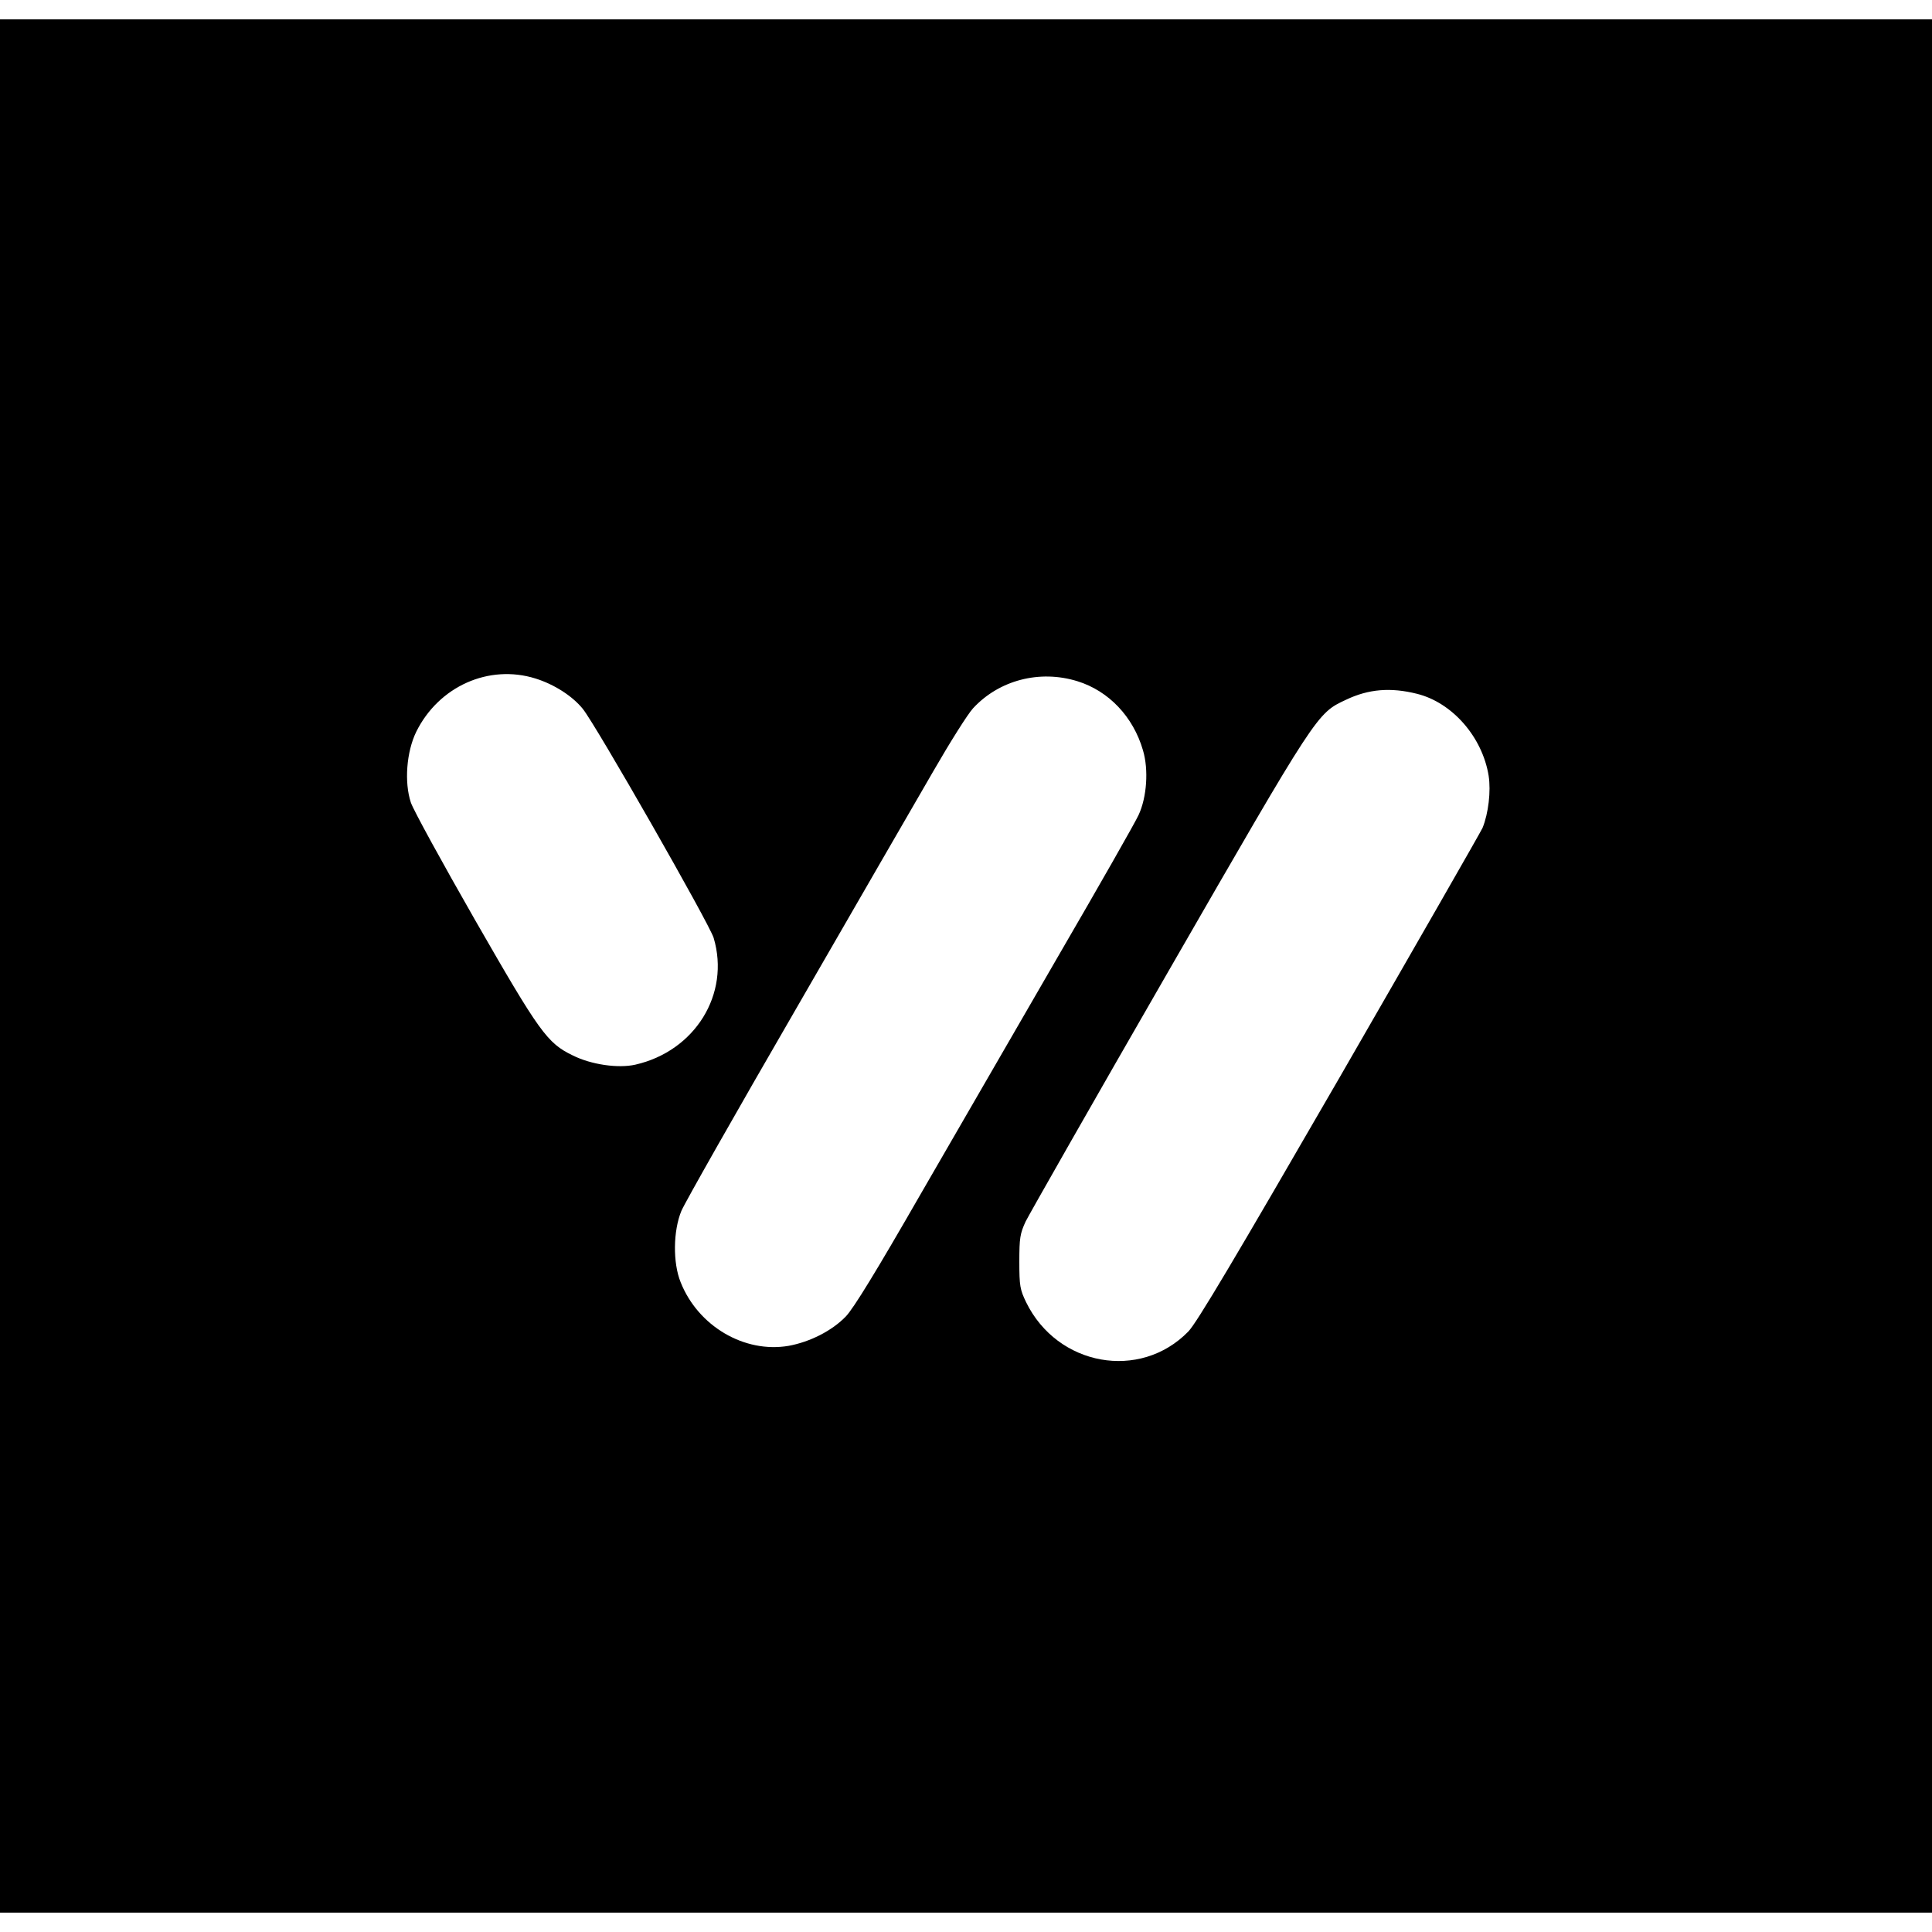
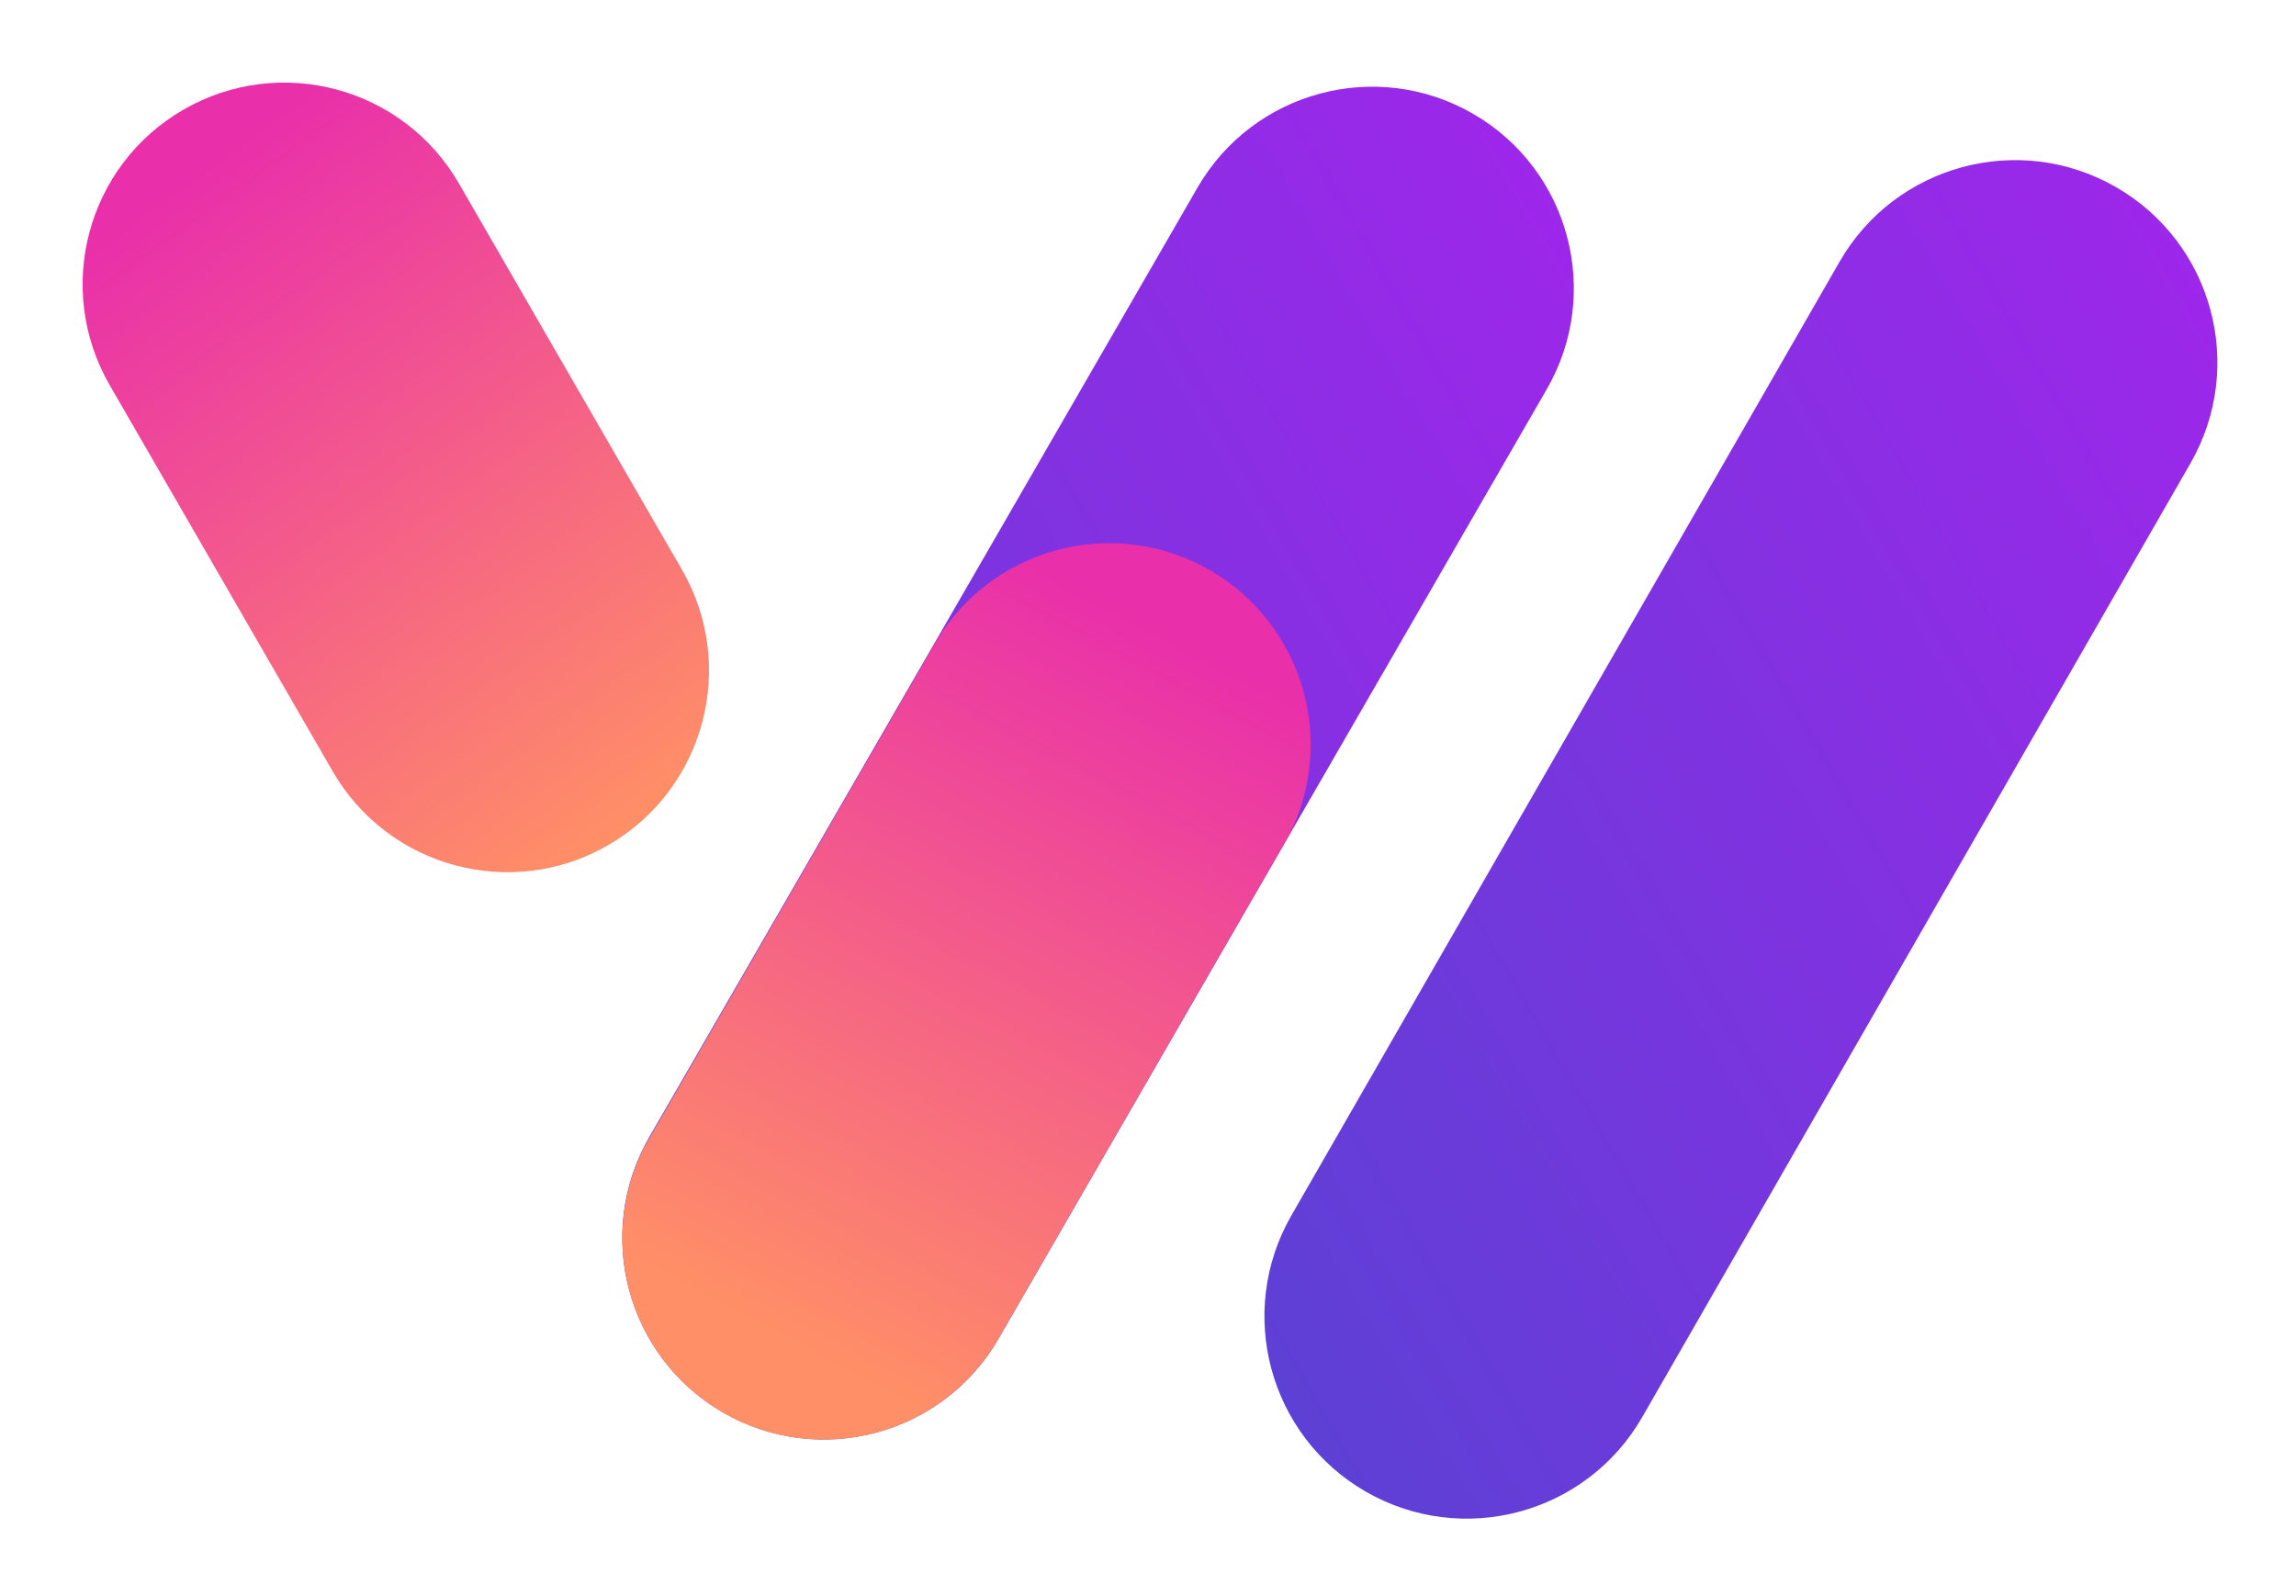
- <svg xmlns="http://www.w3.org/2000/svg" version="1.0" width="797pt" height="797pt" viewBox="0 0 797 797" preserveAspectRatio="xMidYMid meet">
-   <g transform="translate(0,797) scale(0.1,-0.1)" fill="#000000" stroke="none">
-     <path d="M0 3985 l0 -3905 3985 0 3985 0 0 3905 0 3905 -3985 0 -3985 0 0 -3905z m2209 1186 c77 -24 152 -72 195 -125 55 -68 522 -886 540 -945 69 -232 -77 -467 -323 -523 -71 -16 -182 0 -258 38 -106 51 -137 95 -404 560 -135 236 -254 453 -264 483 -28 84 -18 210 22 292 93 188 300 280 492 220z m2235 -11 c130 -40 231 -147 271 -285 24 -80 16 -194 -18 -267 -13 -29 -161 -289 -329 -578 -167 -289 -423 -732 -569 -984 -182 -317 -278 -474 -310 -507 -57 -59 -148 -105 -236 -121 -182 -31 -373 81 -445 262 -33 81 -31 213 3 295 14 33 226 407 471 830 244 424 501 867 569 985 68 118 141 234 163 258 107 116 274 160 430 112z m1401 -52 c146 -36 270 -178 296 -338 10 -64 -1 -156 -25 -215 -7 -16 -273 -480 -590 -1030 -433 -749 -589 -1012 -624 -1048 -199 -204 -540 -143 -669 121 -25 52 -28 67 -28 167 0 98 3 116 26 166 15 30 280 496 590 1034 614 1066 611 1062 731 1118 94 45 185 52 293 25z" />
-   </g>
+ <svg xmlns="http://www.w3.org/2000/svg" width="223" height="155" viewBox="0 0 223 155" fill="none">
+   <path d="M66.235 55.339L44.575 17.823C39.165 8.453 27.186 5.242 17.819 10.65C8.451 16.058 5.243 28.038 10.653 37.408L32.313 74.924C37.722 84.294 49.701 87.505 59.069 82.097C68.436 76.689 71.644 64.709 66.235 55.339Z" fill="url(#paint0_linear_710_1578)" />
+   <path d="M96.986 130.03L150.231 37.807C155.641 28.437 152.433 16.457 143.065 11.049C133.698 5.64 121.719 8.852 116.309 18.222L63.064 110.445C57.655 119.814 60.863 131.794 70.23 137.203C79.598 142.611 91.577 139.399 96.986 130.03Z" fill="url(#paint1_linear_710_1578)" />
+   <path d="M159.503 137.651L212.748 45.005C218.158 35.592 214.915 23.577 205.504 18.169C196.094 12.761 184.08 16.007 178.671 25.42L125.426 118.066C120.016 127.479 123.259 139.493 132.669 144.902C142.08 150.31 154.094 147.064 159.503 137.651Z" fill="url(#paint2_linear_710_1578)" />
+   <path d="M117.53 55.39C113.032 52.791 107.686 52.086 102.667 53.429C97.649 54.771 93.37 58.052 90.77 62.55L62.5 111.55C60.279 116.01 59.842 121.15 61.278 125.921C62.715 130.692 65.916 134.737 70.23 137.23C72.462 138.514 74.926 139.346 77.479 139.677C80.033 140.009 82.627 139.834 85.113 139.162C87.599 138.491 89.929 137.336 91.968 135.764C94.008 134.192 95.718 132.233 97 130L125.27 81C127.472 76.546 127.897 71.422 126.46 66.666C125.022 61.91 121.83 57.879 117.53 55.39Z" fill="url(#paint3_linear_710_1578)" />
+   <defs>
+     <linearGradient id="paint0_linear_710_1578" x1="17.396" y1="17.258" x2="62.326" y2="79.428" gradientUnits="userSpaceOnUse">
+       <stop stop-color="#E92FAA" />
+       <stop offset="1" stop-color="#FF8F66" />
+     </linearGradient>
+     <linearGradient id="paint1_linear_710_1578" x1="49.743" y1="106.972" x2="163.543" y2="41.272" gradientUnits="userSpaceOnUse">
+       <stop stop-color="#5D40D5" />
+       <stop offset="1" stop-color="#9D27EA" />
+     </linearGradient>
+     <linearGradient id="paint2_linear_710_1578" x1="112.052" y1="114.613" x2="226.113" y2="48.461" gradientUnits="userSpaceOnUse">
+       <stop stop-color="#5D40D5" />
+       <stop offset="1" stop-color="#9D27EA" />
+     </linearGradient>
+     <linearGradient id="paint3_linear_710_1578" x1="112.83" y1="60.75" x2="75.9" y2="130.01" gradientUnits="userSpaceOnUse">
+       <stop stop-color="#E92FAA" />
+       <stop offset="1" stop-color="#FF8F66" />
+     </linearGradient>
+   </defs>
</svg>
